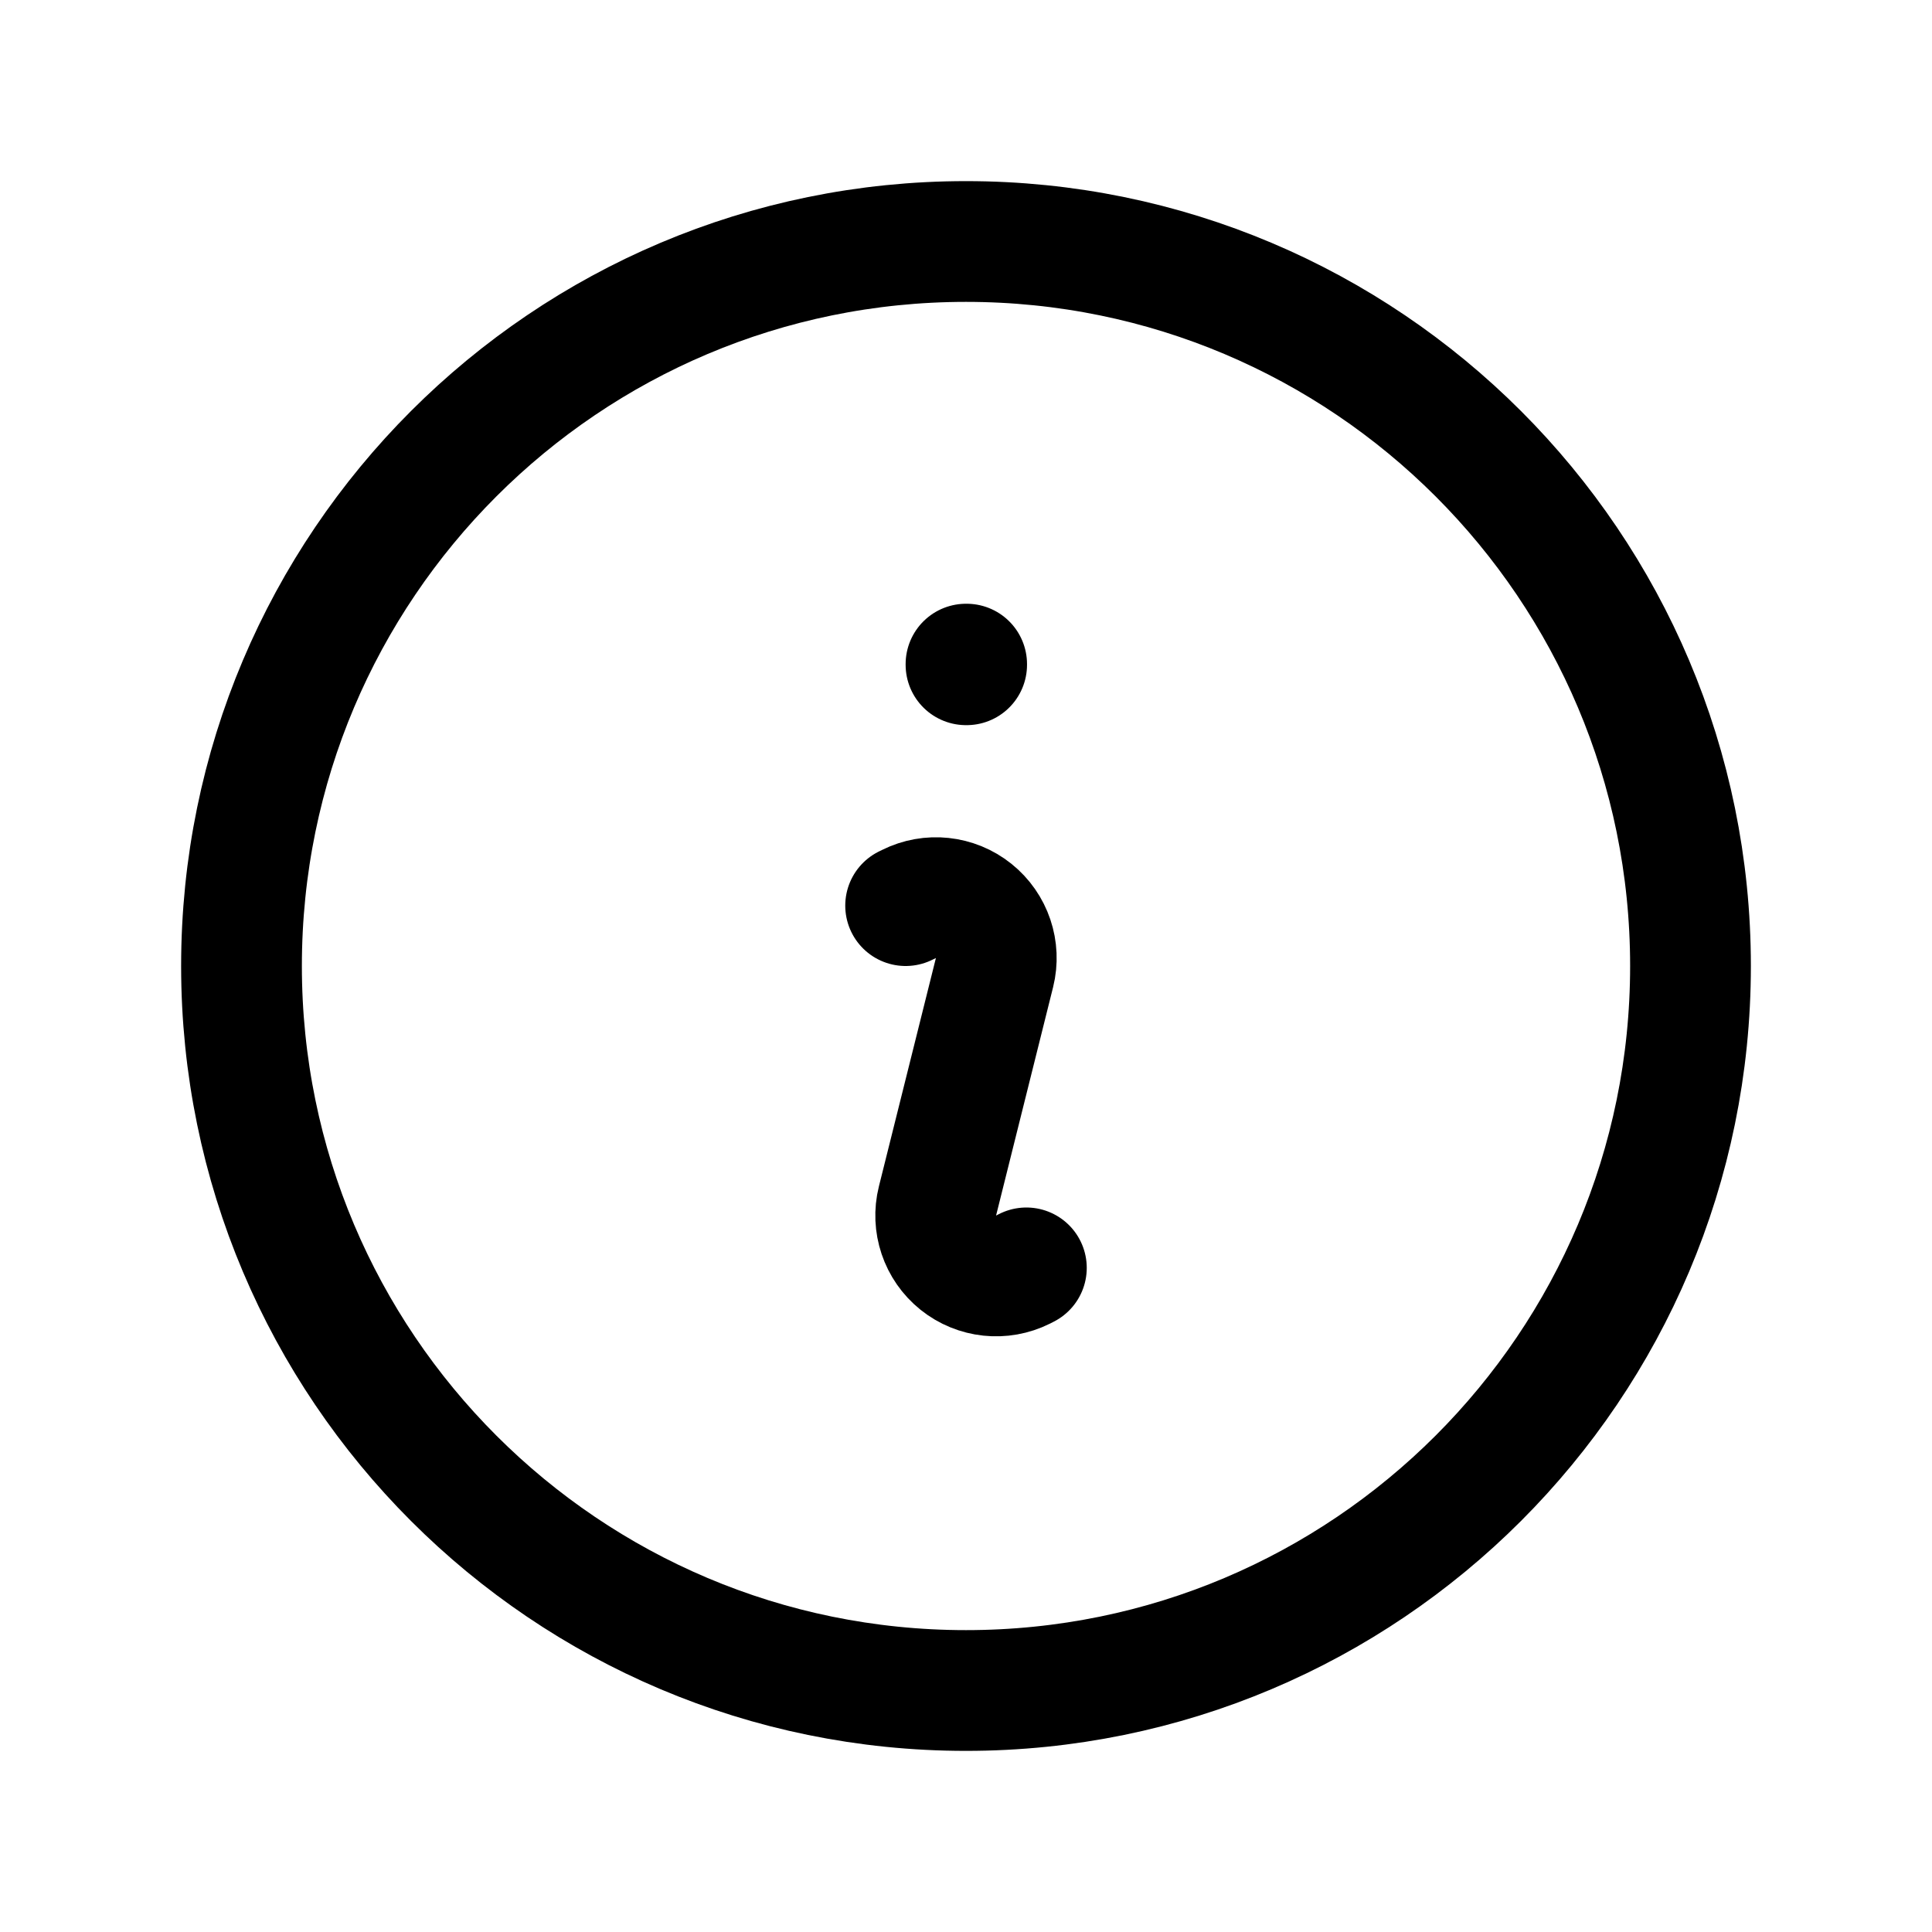
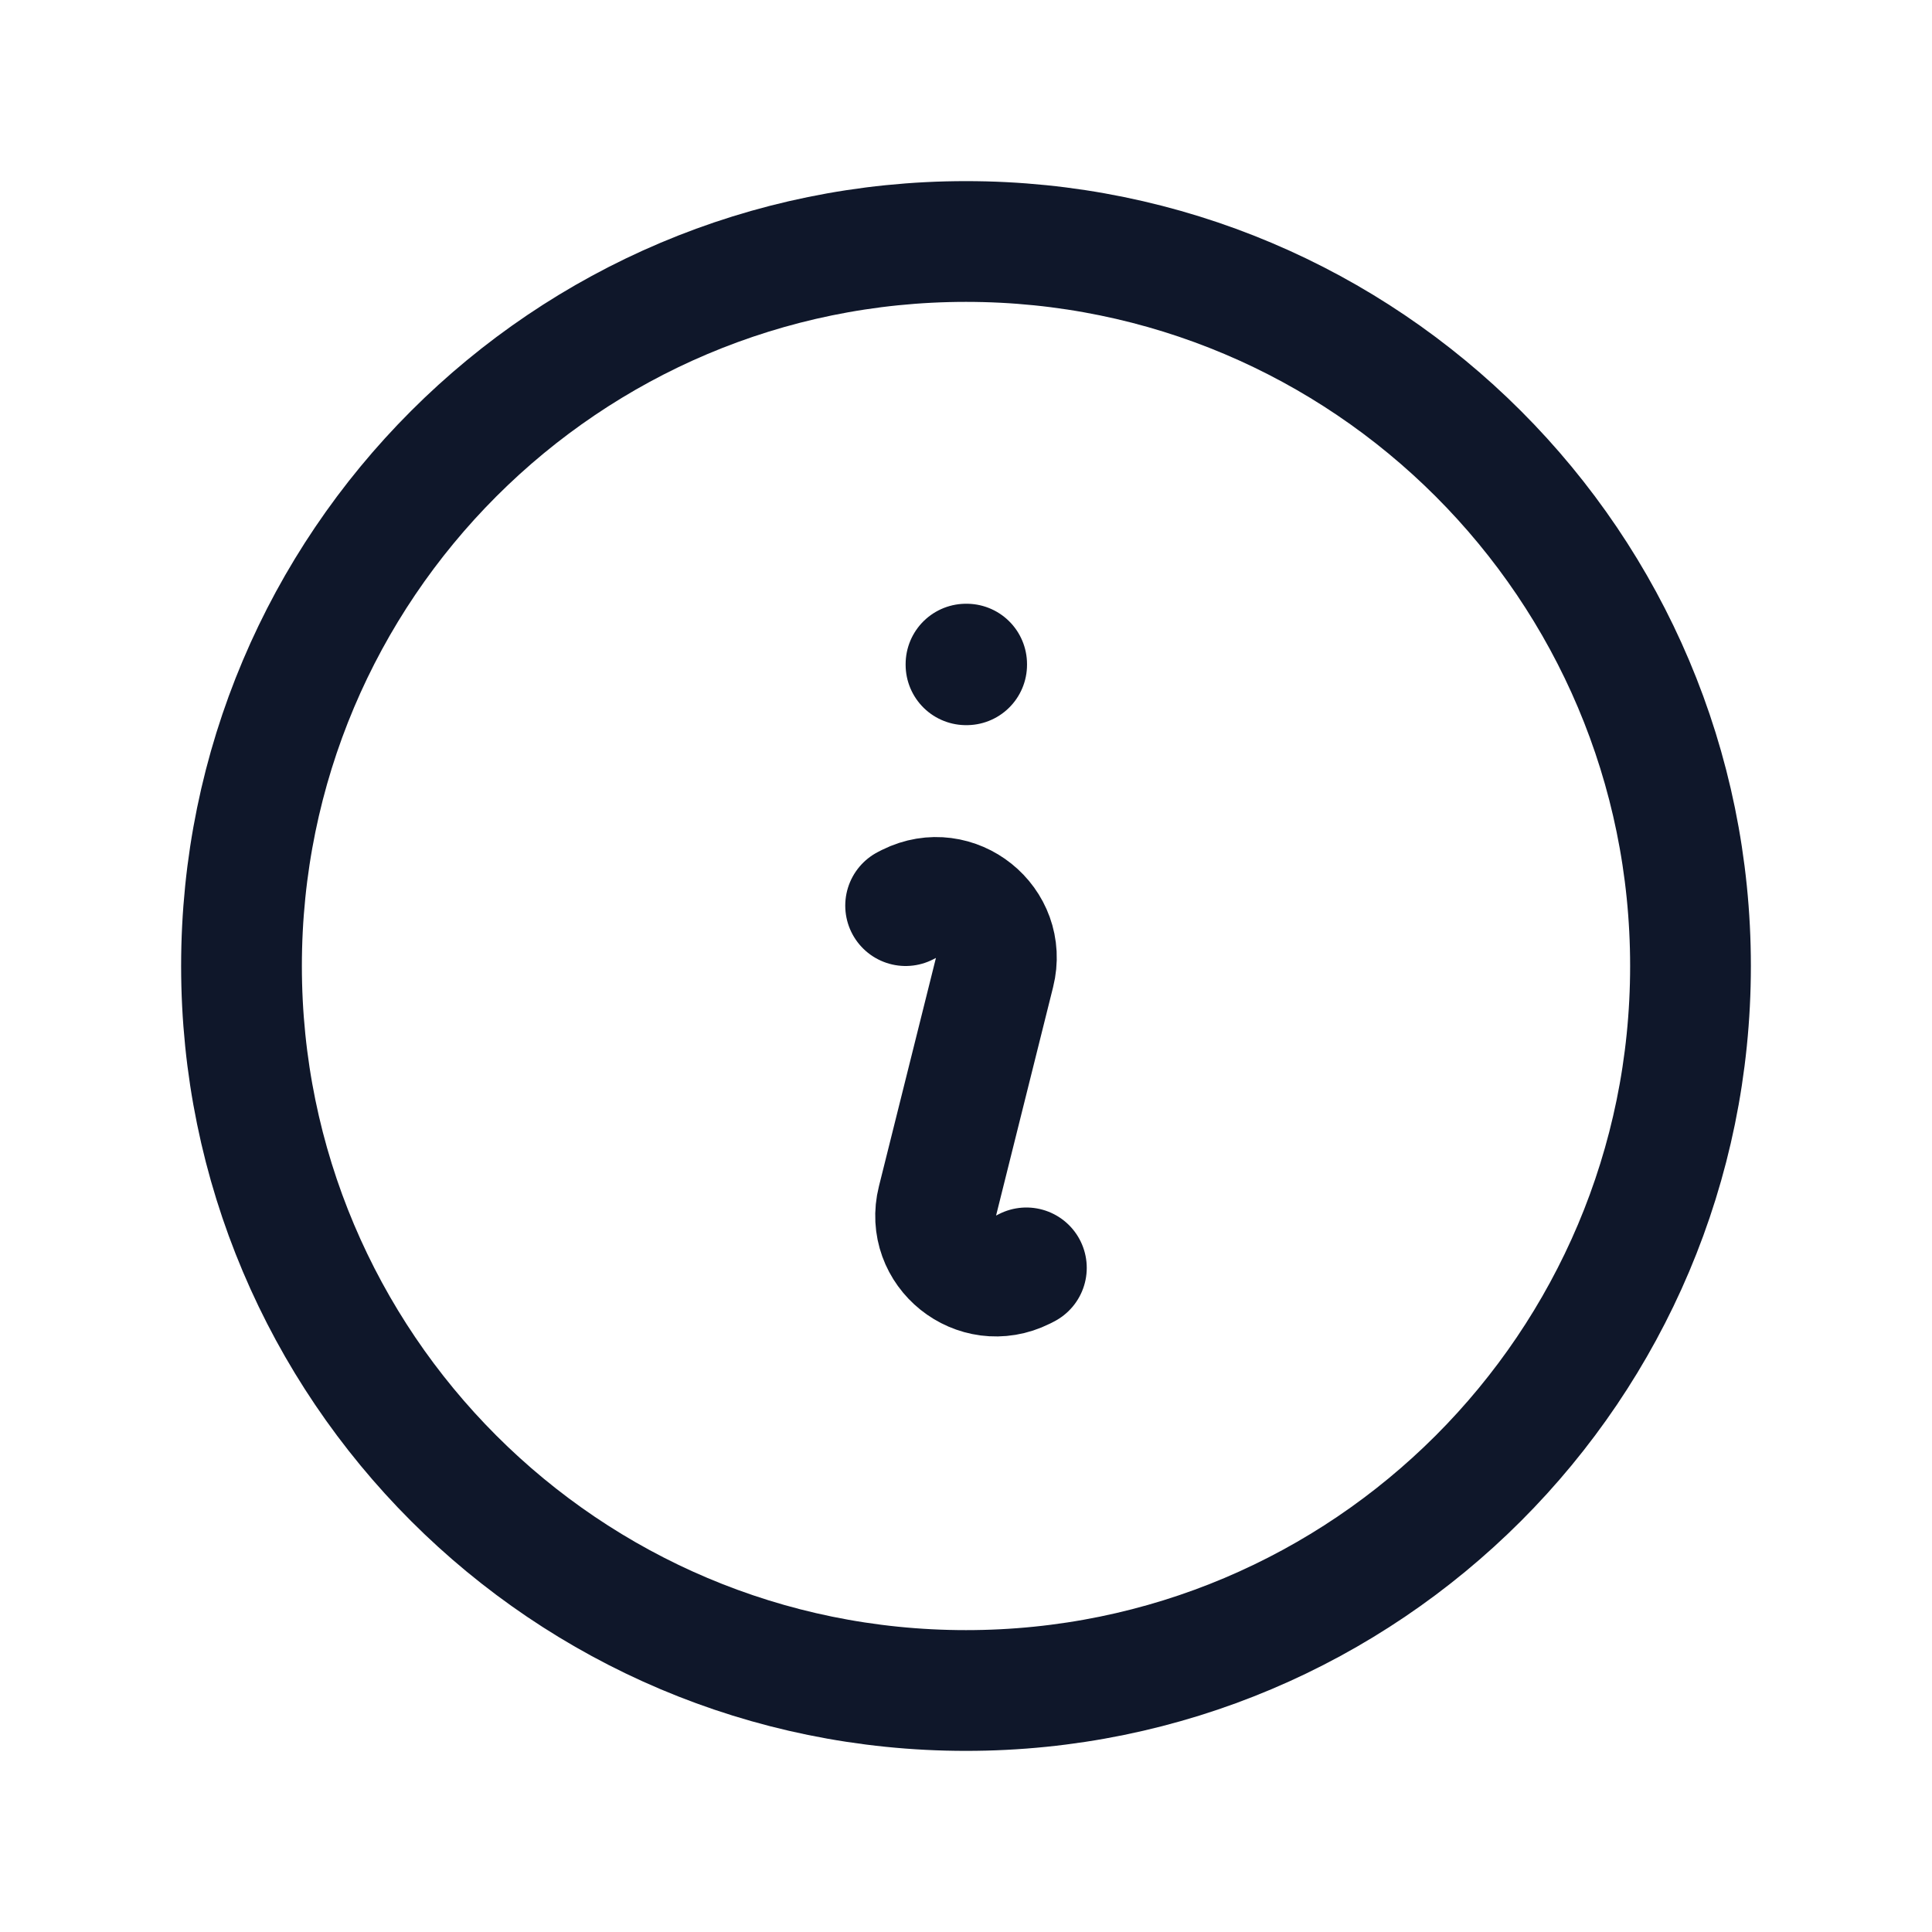
- <svg xmlns="http://www.w3.org/2000/svg" fill="none" viewBox="0 0 24 24" stroke-width="1.5" stroke="currentColor" aria-hidden="true" data-slot="icon">
-   <path stroke-linecap="round" stroke-linejoin="round" d="m11.25 11.25.041-.02a.75.75 0 0 1 1.063.852l-.708 2.836a.75.75 0 0 0 1.063.853l.041-.021M21 12a9 9 0 1 1-18 0 9 9 0 0 1 18 0Zm-9-3.75h.008v.008H12V8.25Z" />
+ <svg xmlns="http://www.w3.org/2000/svg" width="24" height="24" viewBox="0 0 24 24" fill="none">
+   <path d="M11.25 11.25L11.291 11.229C11.865 10.943 12.51 11.46 12.354 12.082L11.646 14.918C11.49 15.54 12.135 16.057 12.709 15.771L12.75 15.75M21 12C21 16.971 16.971 21 12 21C7.029 21 3 16.971 3 12C3 7.029 7.029 3 12 3C16.971 3 21 7.029 21 12ZM12 8.25H12.008V8.258H12V8.25Z" stroke="#0F172A" stroke-width="1.5" stroke-linecap="round" stroke-linejoin="round" />
</svg>
